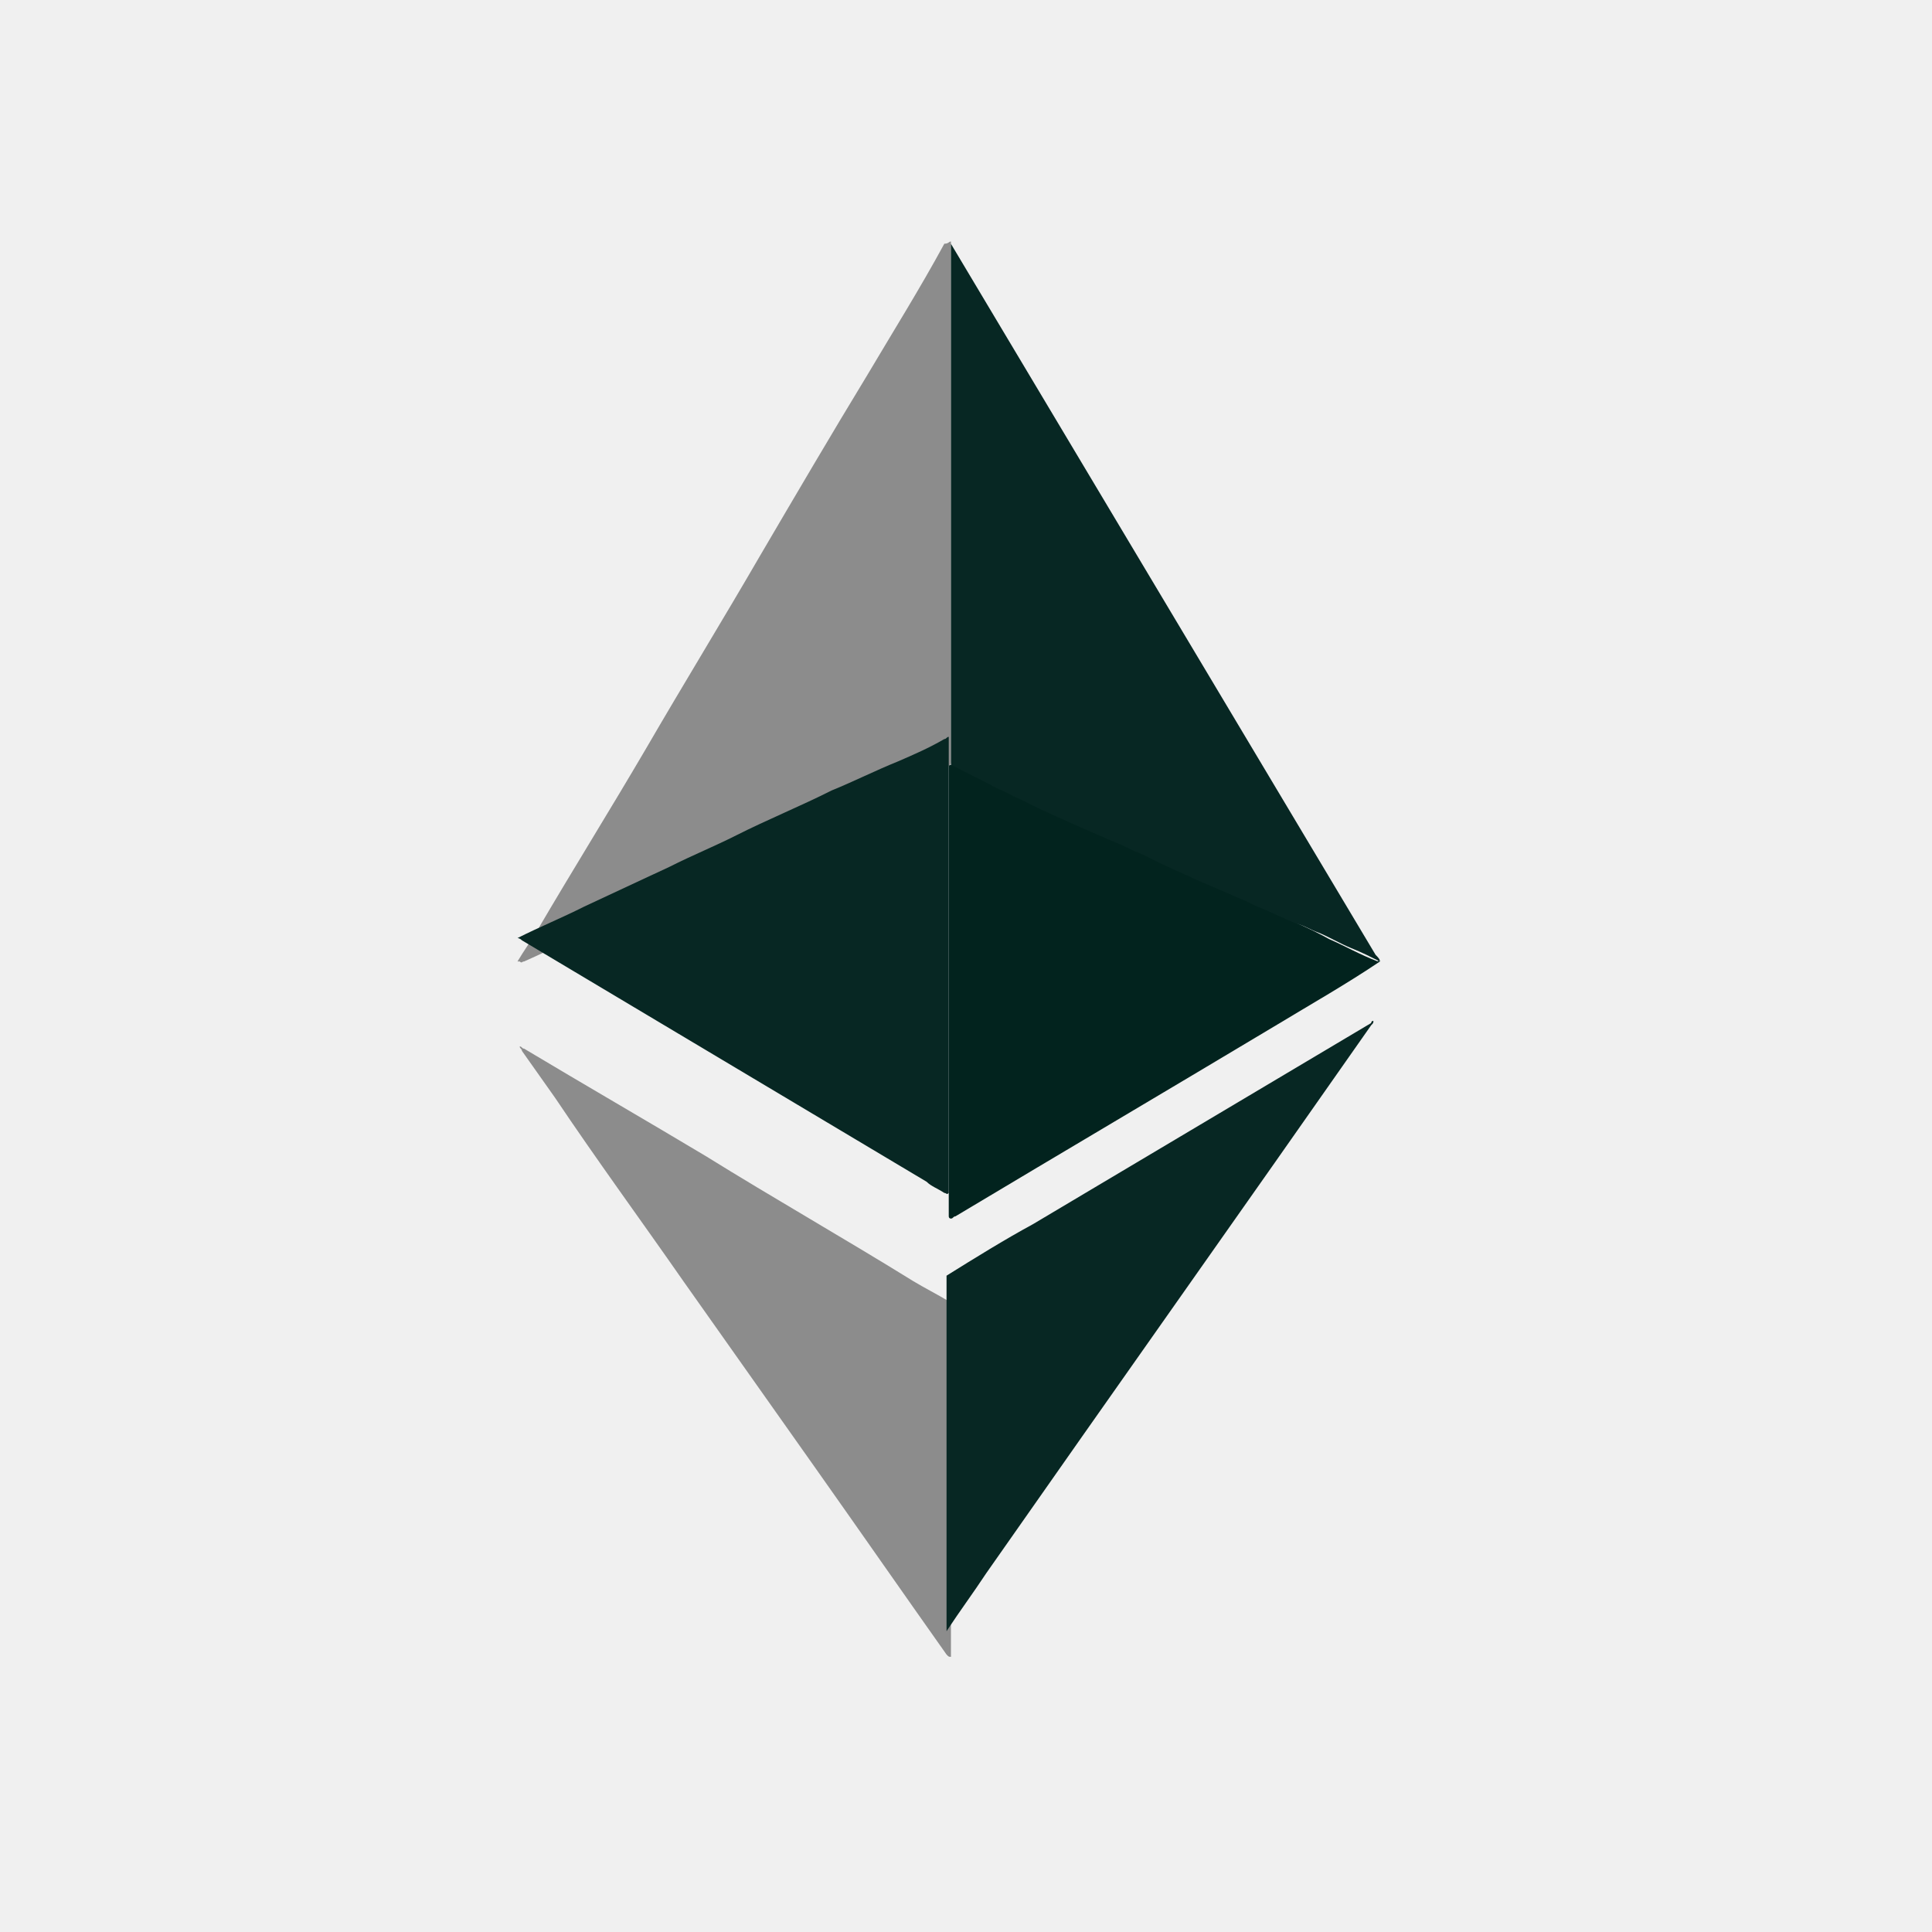
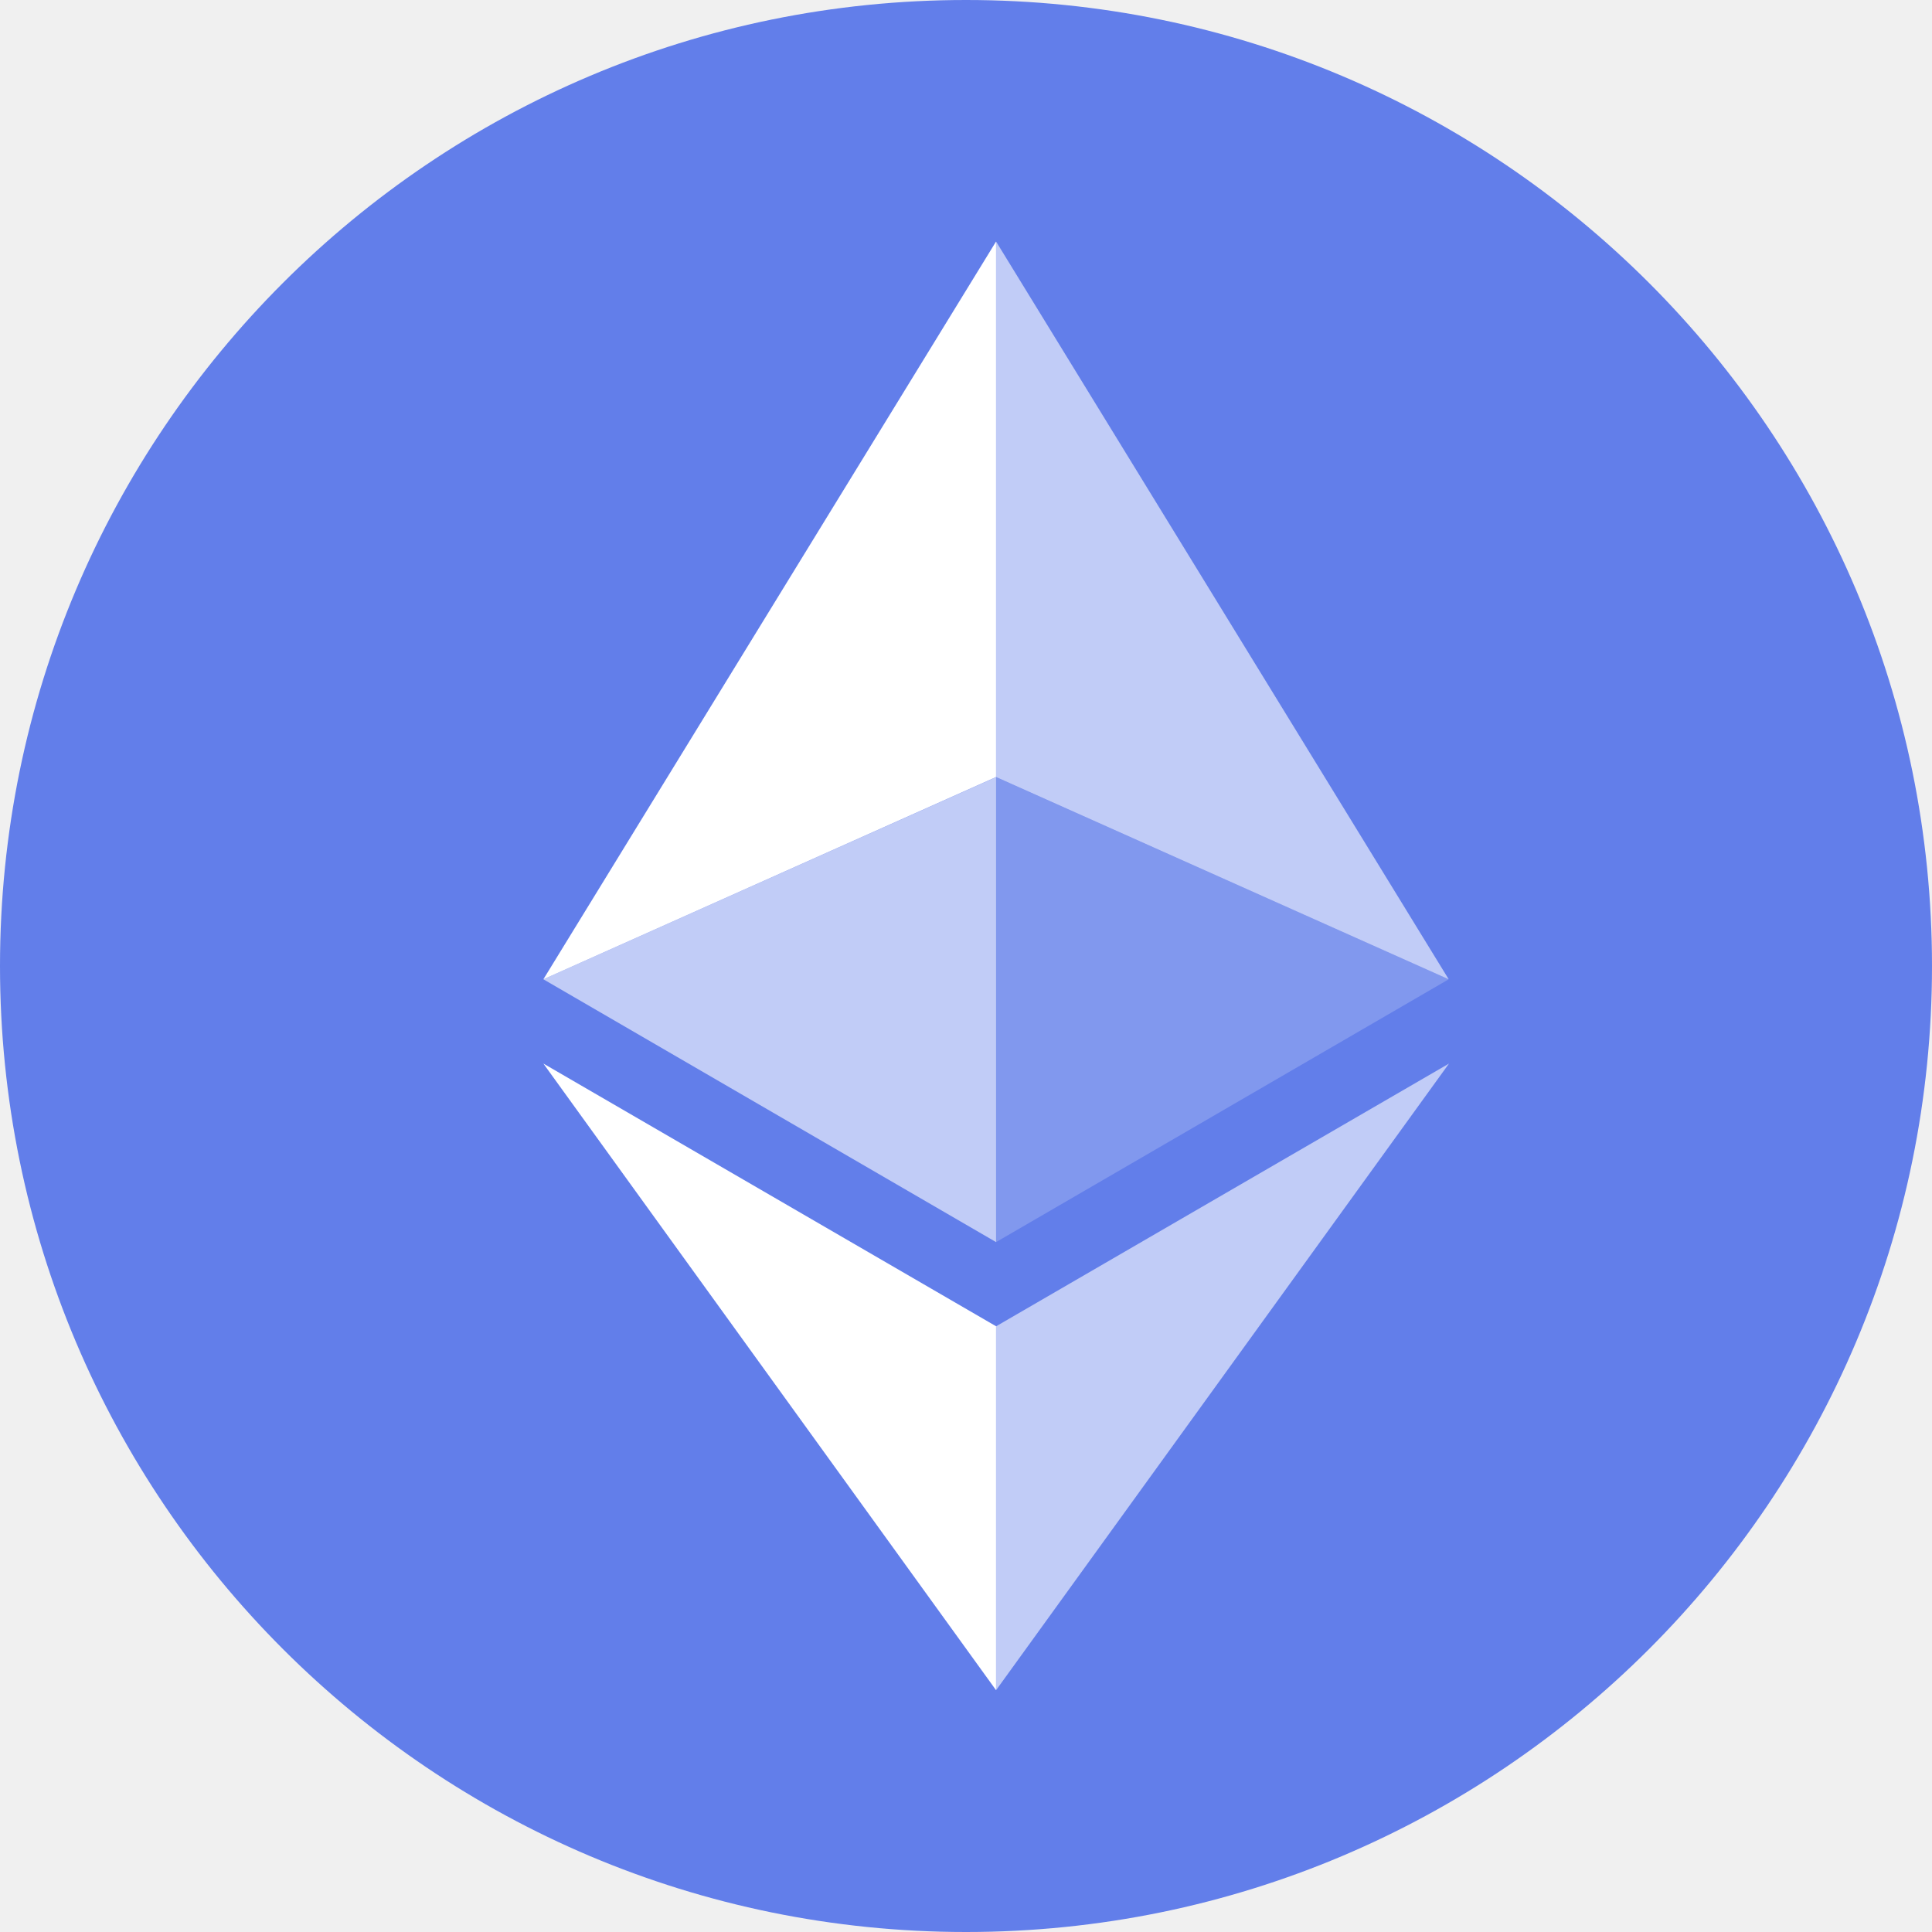
- <svg xmlns="http://www.w3.org/2000/svg" width="56" height="56" viewBox="0 0 56 56" fill="none">
-   <path d="M27.564 7V22.101C27.564 22.165 27.5 22.229 27.436 22.229C26.987 22.425 26.603 22.619 26.154 22.813C25.577 23.071 24.936 23.331 24.359 23.656L22.244 24.626L20.513 25.405L18.397 26.377C17.82 26.637 17.244 26.896 16.603 27.22C16.154 27.414 15.641 27.674 15.192 27.868C15.128 27.868 15.128 27.932 15.064 27.868H15C15.192 27.544 15.385 27.284 15.577 26.962C16.603 25.211 17.692 23.462 18.718 21.711C19.808 19.833 20.962 17.952 22.051 16.073C23.077 14.324 24.103 12.575 25.128 10.89C25.897 9.592 26.667 8.363 27.372 7.064C27.5 7.064 27.5 7 27.564 7C27.564 7 27.5 7 27.564 7Z" fill="#8C8C8C" />
-   <path d="M40 27.868C39.038 28.517 38.013 29.099 37.051 29.681C33.91 31.562 30.833 33.377 27.692 35.257C27.628 35.257 27.628 35.321 27.564 35.321C27.5 35.321 27.5 35.257 27.5 35.257V22.229C27.5 22.165 27.564 22.165 27.628 22.165C27.884 22.293 28.141 22.425 28.461 22.553C29.231 22.943 30.064 23.267 30.833 23.656C31.538 23.98 32.179 24.304 32.885 24.562C33.59 24.887 34.231 25.211 34.936 25.535C35.513 25.795 36.154 26.053 36.731 26.377C37.308 26.637 37.949 26.896 38.526 27.22C38.974 27.414 39.423 27.674 39.936 27.868C39.936 27.804 39.936 27.868 40 27.868Z" fill="#02231E" />
-   <path d="M27.564 48.024C27.5 48.024 27.564 48.024 27.564 48.024C27.5 48.024 27.5 48.024 27.436 47.958C26.154 46.145 24.936 44.394 23.654 42.579L19.808 37.136C18.59 35.386 17.308 33.637 16.09 31.821L15.128 30.46C15.128 30.396 15.064 30.396 15.064 30.331C15.128 30.331 15.128 30.396 15.192 30.396C16.923 31.432 18.718 32.469 20.449 33.505C22.436 34.738 24.487 35.905 26.474 37.136C26.795 37.33 27.179 37.524 27.5 37.718C27.564 37.718 27.564 37.784 27.564 37.848V48.024Z" fill="#8C8C8C" />
-   <path d="M15 27.19C15 27.126 15 27.126 15 27.19C15.641 26.866 16.282 26.607 16.923 26.283L19.423 25.117C20.064 24.792 20.705 24.534 21.346 24.21C22.244 23.756 23.205 23.367 24.103 22.913C24.744 22.653 25.385 22.329 26.026 22.071C26.474 21.877 26.923 21.683 27.372 21.422C27.436 21.422 27.436 21.358 27.5 21.358V34.578C27.436 34.644 27.436 34.578 27.372 34.578C27.18 34.45 26.987 34.384 26.859 34.254L15.128 27.256C15.064 27.19 15 27.19 15 27.19ZM39.808 29.589C39.808 29.653 39.808 29.653 39.744 29.717C36.026 35.032 32.308 40.281 28.59 45.596C28.205 46.179 27.82 46.697 27.436 47.281V36.976C28.269 36.457 29.103 35.939 29.936 35.486L39.744 29.653C39.744 29.589 39.808 29.589 39.808 29.589Z" fill="#072723" />
-   <path d="M27.564 22.165V7.068L39.872 27.676C39.936 27.74 40 27.804 40 27.87C39.744 27.742 39.487 27.61 39.167 27.482C38.846 27.352 38.526 27.157 38.205 27.027C38.013 26.963 37.821 26.833 37.564 26.767C37.244 26.639 36.859 26.443 36.539 26.315C36.346 26.249 36.154 26.121 35.962 26.055L34.616 25.473C34.359 25.343 34.167 25.278 33.91 25.148C33.59 25.018 33.269 24.824 32.949 24.694C32.757 24.63 32.564 24.5 32.372 24.436L31.026 23.852C30.769 23.723 30.577 23.657 30.321 23.527C30 23.399 29.68 23.203 29.359 23.073C29.167 22.945 28.91 22.879 28.718 22.751L27.564 22.167V22.165Z" fill="#072723" />
+ <svg xmlns="http://www.w3.org/2000/svg" width="2500" height="2500" viewBox="0 0 32 32">
+   <g fill="none" fill-rule="evenodd">
+     <circle cx="16" cy="16" r="16" fill="#627EEA" />
+     <g fill="#FFF" fill-rule="nonzero">
+       <path fill-opacity=".602" d="M16.498 4v8.87l7.497 3.35z" />
+       <path d="M16.498 4L9 16.22l7.498-3.35z" />
+       <path fill-opacity=".602" d="M16.498 21.968v6.027L24 17.616z" />
+       <path d="M16.498 27.995v-6.028L9 17.616z" />
+       <path fill-opacity=".2" d="M16.498 20.573l7.497-4.353-7.497-3.348z" />
+       <path fill-opacity=".602" d="M9 16.22l7.498 4.353v-7.701z" />
+     </g>
+   </g>
</svg>
